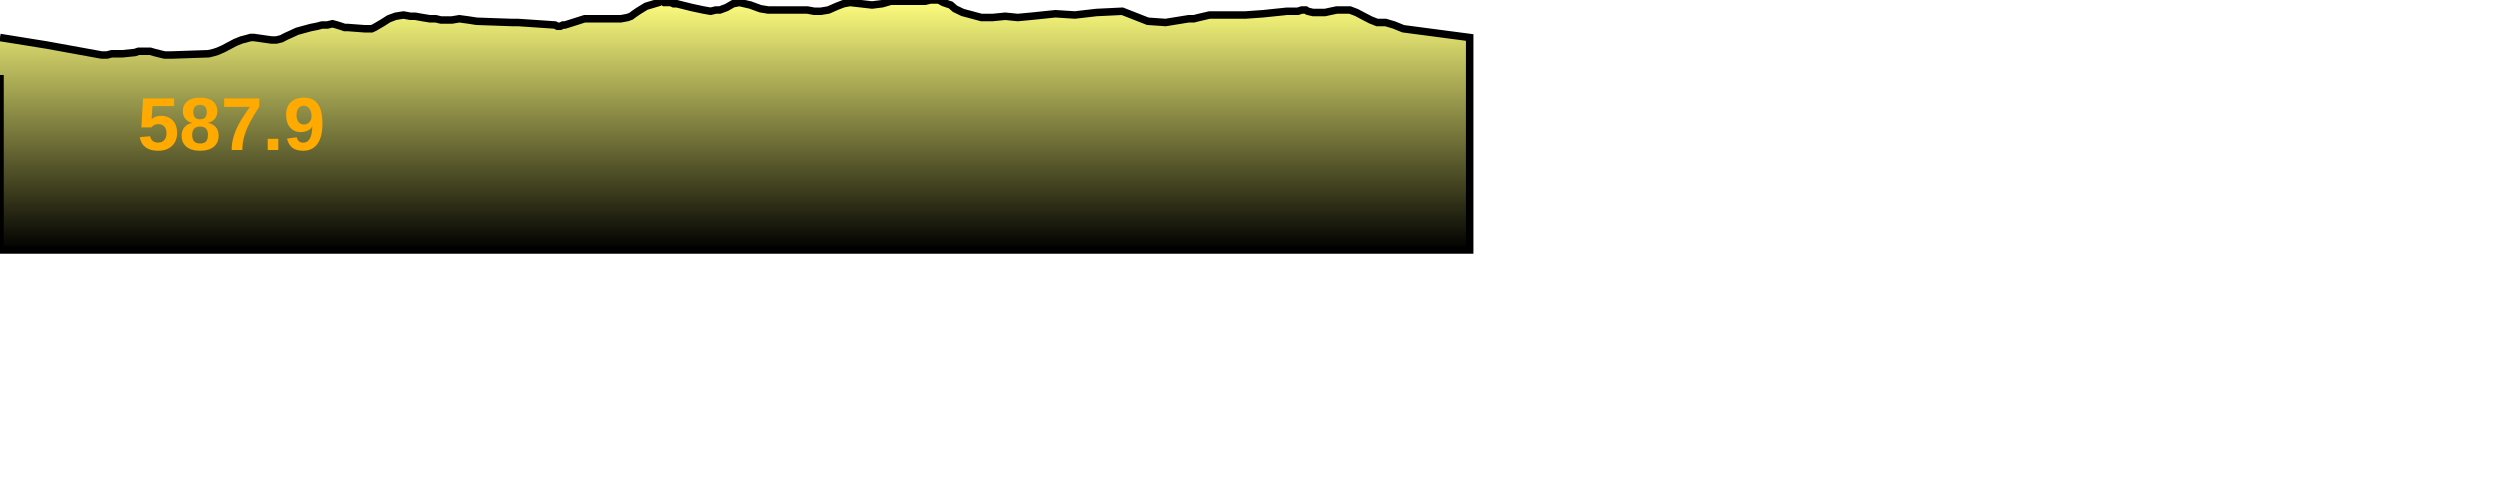
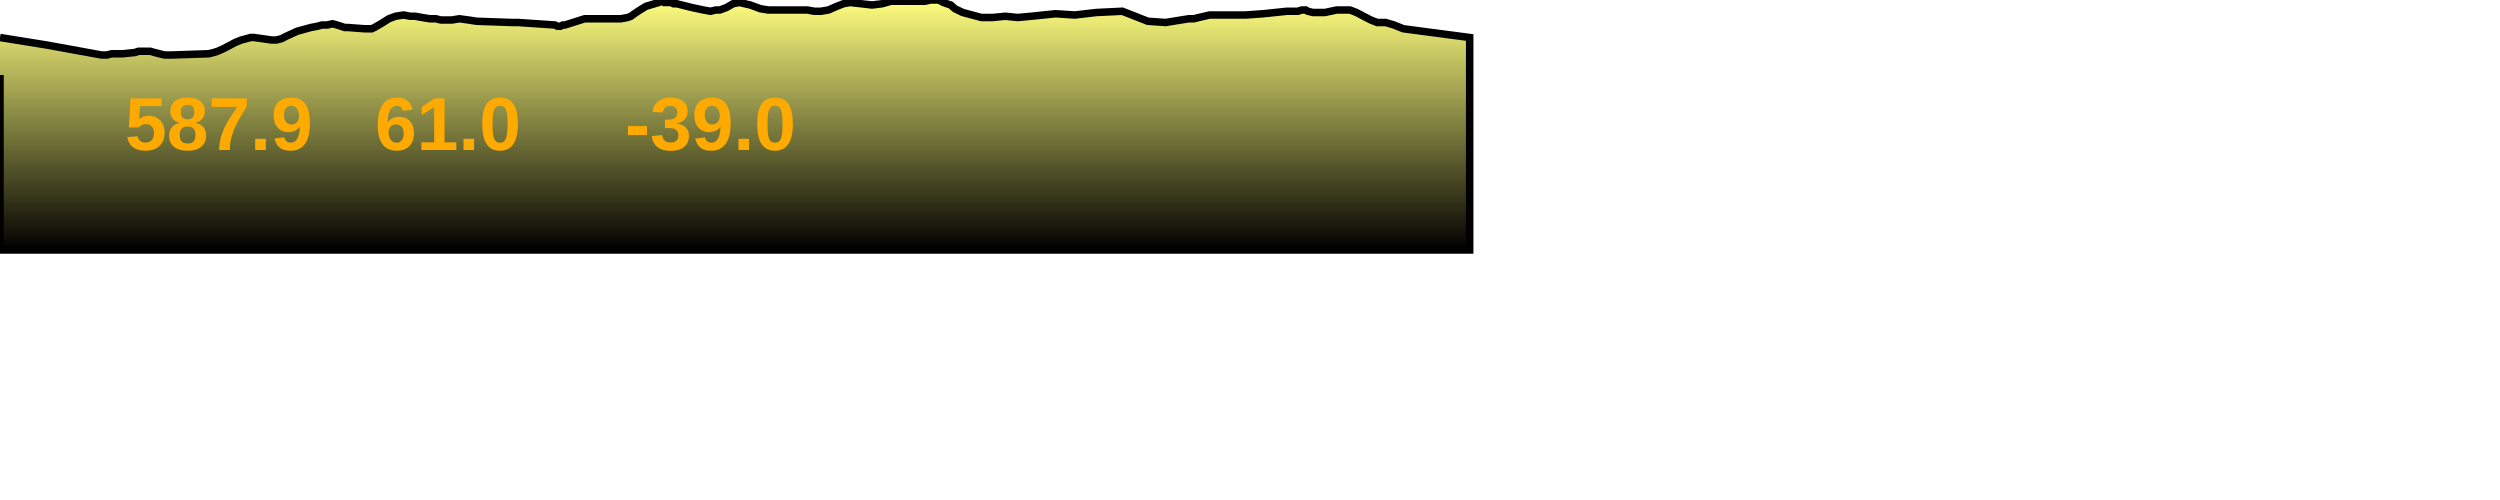
<svg xmlns="http://www.w3.org/2000/svg" baseProfile="full" height="200px" version="1.1" width="1000px">
  <defs>
    <linearGradient id="my-gradient" x1="0" x2="0" y1="0" y2="1">
      <stop offset="0.0" stop-color="#ffff7f" stop-opacity="1" />
      <stop offset="0.2" stop-color="#cccc66" stop-opacity="1" />
      <stop offset="1.0" stop-color="#000000" stop-opacity="1" />
    </linearGradient>
  </defs>
  <path d="M 0 15.0 L 18.64 18.0 L 40.638 22.0 L 42.815 22.0 L 44.708 21.5 L 46.311 21.5 L 47.831 21.5 L 49.024 21.5 L 53.957 21.0 L 55.434 20.5 L 56.98 20.5 L 58.139 20.5 L 60.067 20.5 L 61.787 21.0 L 63.747 21.5 L 65.844 22.0 L 68.696 22.0 L 83.416 21.5 L 85.527 21.0 L 87.067 20.5 L 89.34 19.5 L 94.07 17.0 L 96.515 16.0 L 98.455 15.5 L 100.251 15.0 L 101.628 15.0 L 108.602 16.0 L 110.52 16.0 L 112.557 15.5 L 114.481 14.5 L 116.71 13.5 L 118.865 12.5 L 124.366 11.0 L 126.937 10.5 L 128.805 10.0 L 130.936 10.0 L 133.002 9.5 L 134.814 10.0 L 136.388 10.5 L 137.848 11.0 L 139.134 11.0 L 145.768 11.5 L 147.064 11.5 L 148.686 11.5 L 149.794 11.0 L 151.499 10.0 L 153.192 9.0 L 155.54 7.5 L 158.244 6.5 L 161.414 6.0 L 164.131 6.5 L 166.1 6.5 L 168.826 7.0 L 171.886 7.5 L 174.297 7.5 L 176.355 8.0 L 178.082 8.0 L 180.773 8.0 L 183.713 7.5 L 187.41 8.0 L 190.592 8.5 L 204.826 9.0 L 205.605 9.0 L 207.245 9.0 L 222.025 10.0 L 222.98 10.5 L 224.135 10.5 L 225.17 10.0 L 225.99 10.0 L 233.875 7.5 L 248.386 7.5 L 251.058 7.0 L 252.385 6.5 L 253.754 5.5 L 255.2 4.5 L 256.811 3.5 L 258.453 2.5 L 263.526 1.0 L 264.26 0.5 L 264.915 0.5 L 265.649 1.0 L 266.531 1.0 L 267.45 1.0 L 268.311 1.0 L 269.43 1.5 L 270.686 1.5 L 276.707 3.0 L 281.367 4.0 L 284.235 4.5 L 286.336 4.0 L 287.937 4.0 L 290.619 3.0 L 293.207 1.5 L 295.761 1.0 L 300.112 2.0 L 304.204 3.5 L 307.29 4.0 L 308.712 4.0 L 311.019 4.0 L 315.145 4.0 L 319.852 4.0 L 322.891 4.0 L 325.668 4.5 L 328.366 4.5 L 331.384 4.0 L 334.775 2.5 L 337.366 1.5 L 340.007 1.0 L 348.849 2.0 L 352.883 1.5 L 354.611 1.0 L 356.323 0.5 L 358.222 0.5 L 360.377 0.5 L 362.928 0.5 L 365.304 0.5 L 367.652 0.5 L 370.027 0.5 L 372.197 0.0 L 374.031 0.0 L 375.524 0.0 L 377.329 1.0 L 378.759 1.5 L 380.294 2.0 L 381.979 3.5 L 385.095 5.0 L 388.837 6.0 L 392.556 7.0 L 397.065 7.0 L 402.083 6.5 L 407.119 7.0 L 412.499 6.5 L 417.358 6.0 L 422.178 5.5 L 429.943 6.0 L 438.573 5.0 L 448.926 4.5 L 459.123 8.5 L 466.223 9.0 L 475.477 7.5 L 477.54 7.5 L 479.551 7.0 L 481.706 6.5 L 483.829 6.0 L 487.741 6.0 L 491.45 6.0 L 494.679 6.0 L 498.213 6.0 L 505.237 5.5 L 514.846 4.5 L 517.409 4.5 L 519.151 4.5 L 520.722 4.0 L 521.813 4.0 L 522.345 4.0 L 523.085 4.5 L 525.217 5.0 L 526.72 5.0 L 527.758 5.0 L 528.72 5.0 L 529.995 5.0 L 532.289 4.5 L 534.692 4.0 L 537.137 4.0 L 539.964 4.0 L 542.597 5.0 L 545.416 6.5 L 548.335 8.0 L 550.872 9.0 L 554.26 9.0 L 557.607 10.0 L 561.308 11.5 L 587.874 15.0 L 587.874 100 L 0.0 100 L 0.0 30.0" fill="url(#my-gradient)" stroke="black" stroke-width="3" />
-   <text fill="#ffaa00" font-family="Arial" font-size="30px" font-weight="bold" stroke="none" x="55" y="60">587.9</text>
+   <text fill="#ffaa00" font-family="Arial" font-size="30px" font-weight="bold" stroke="none" x="50" y="60">587.9</text>
+   <text fill="#ffaa00" font-family="Arial" font-size="30px" font-weight="bold" stroke="none" x="150" y="60">61.0</text>
+   <text fill="#ffaa00" font-family="Arial" font-size="30px" font-weight="bold" stroke="none" x="250" y="60">-39.0</text>
</svg>
